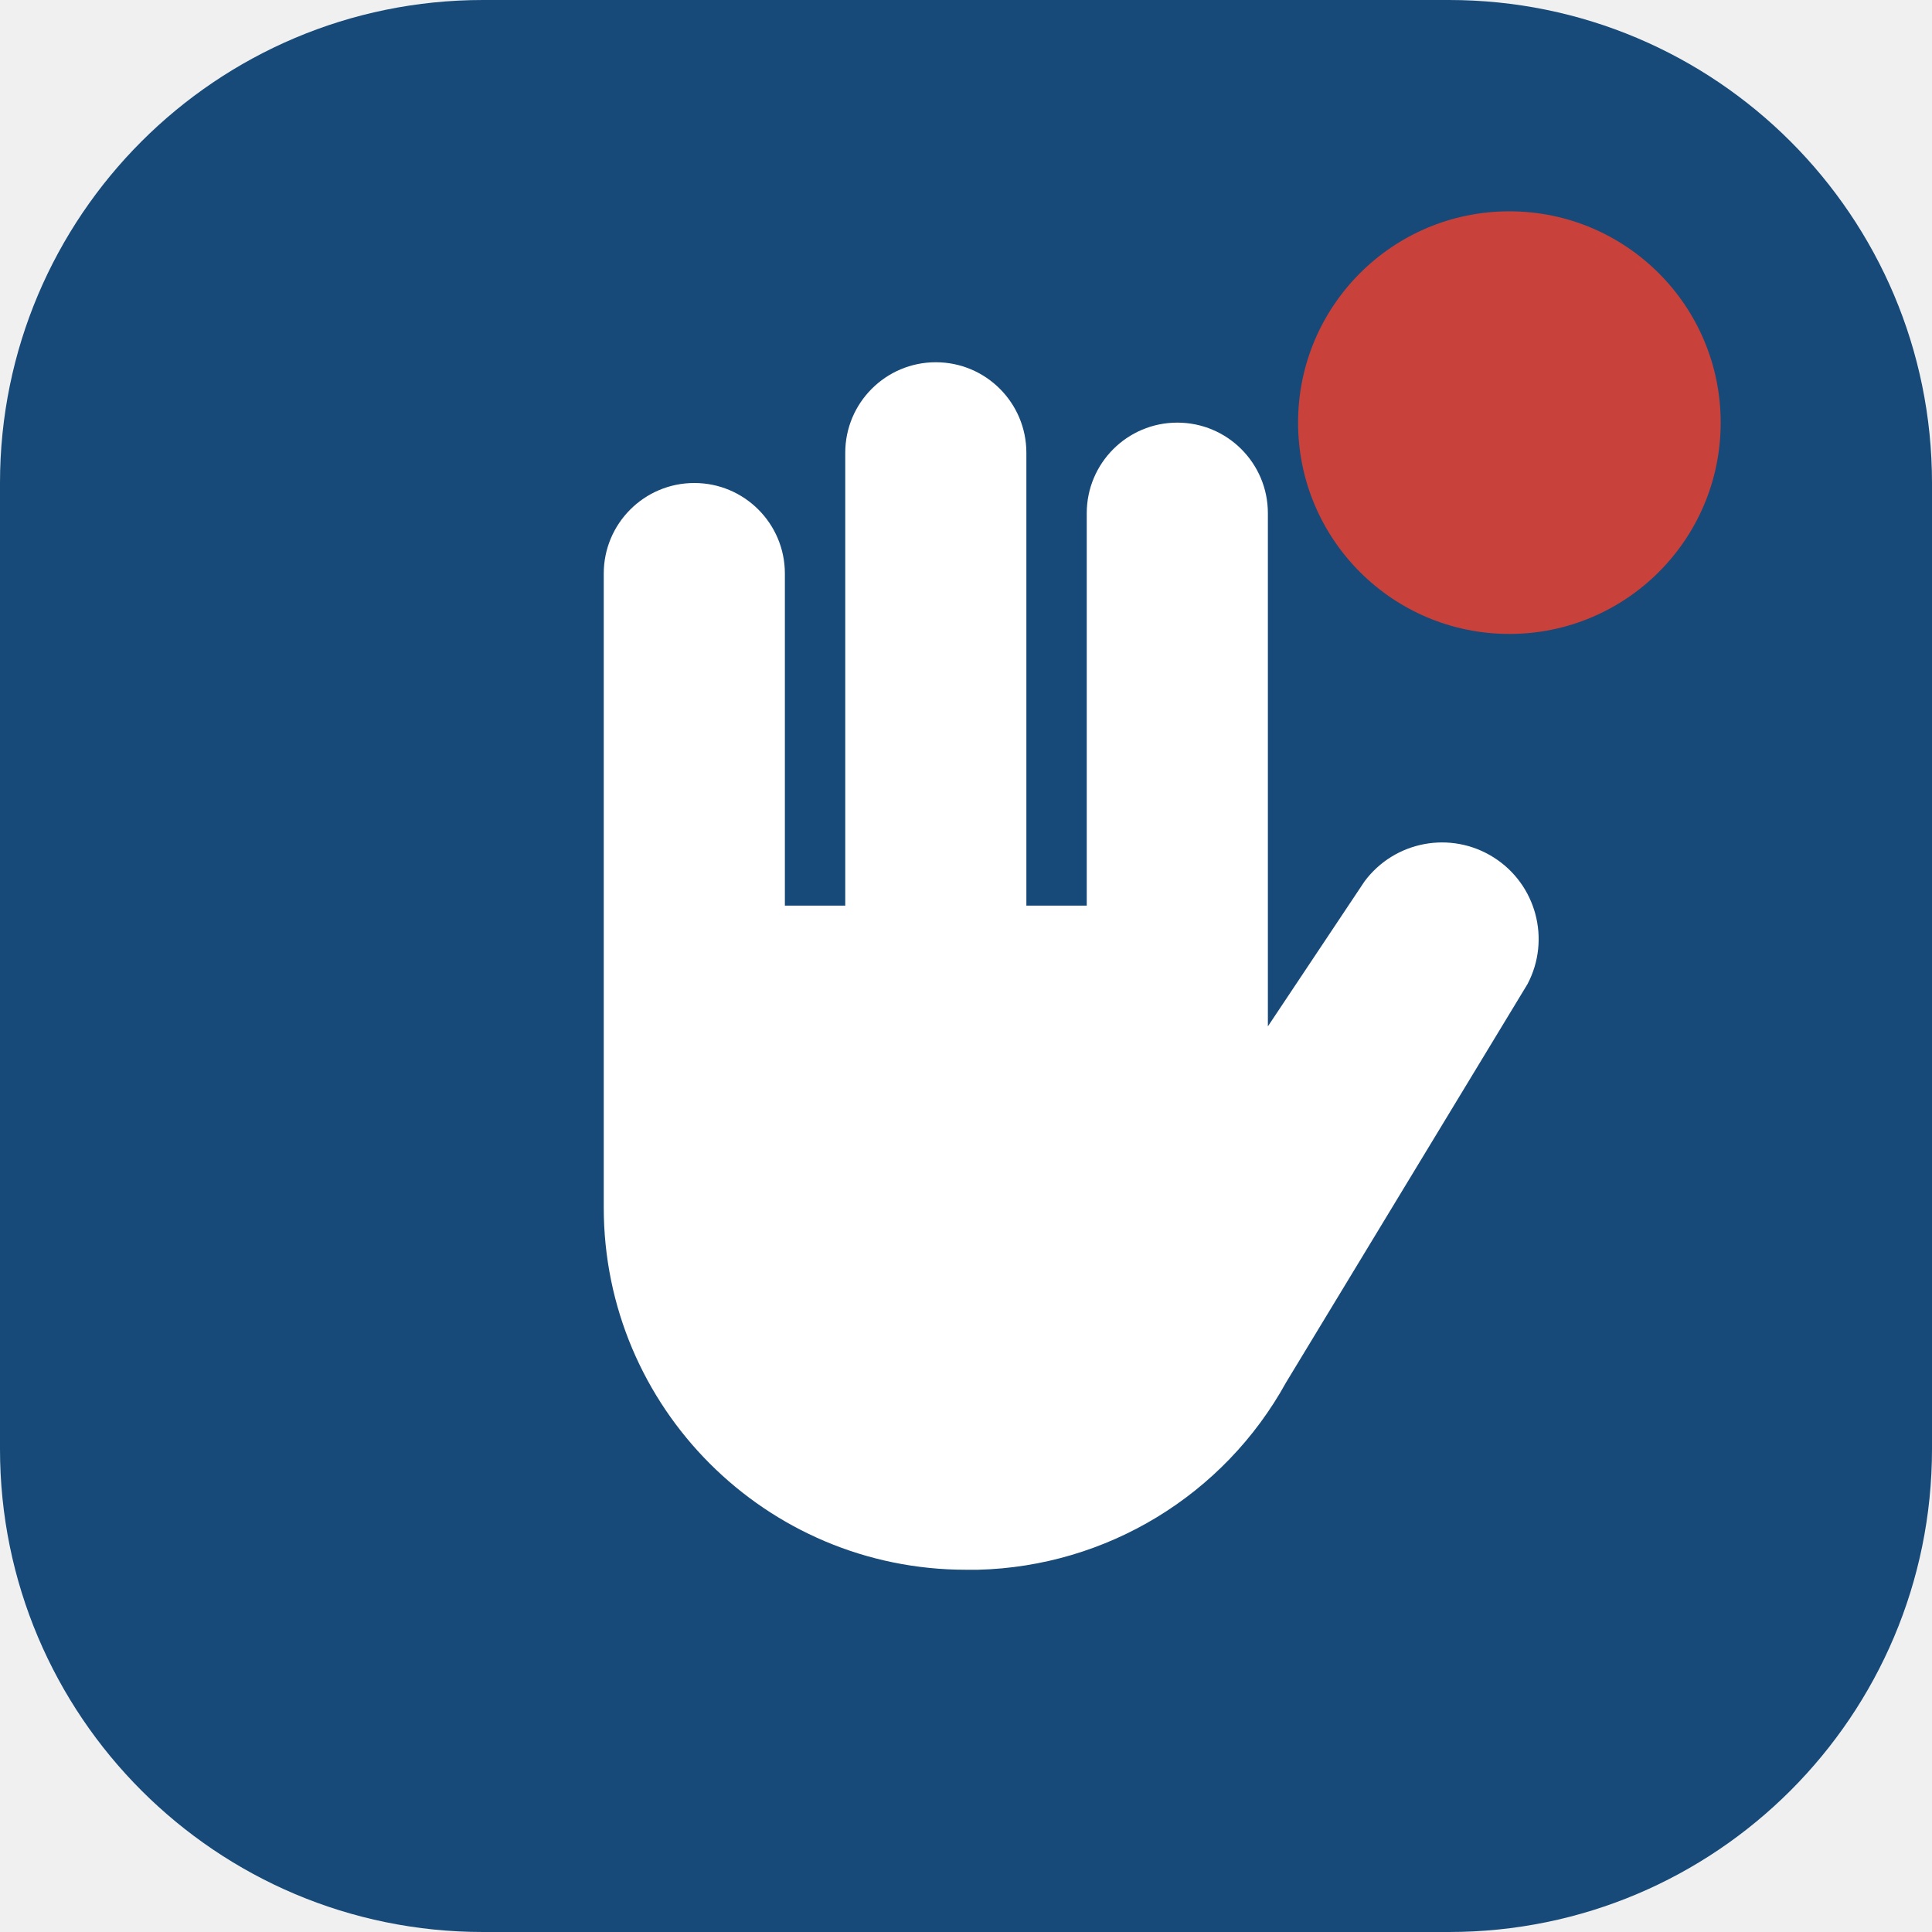
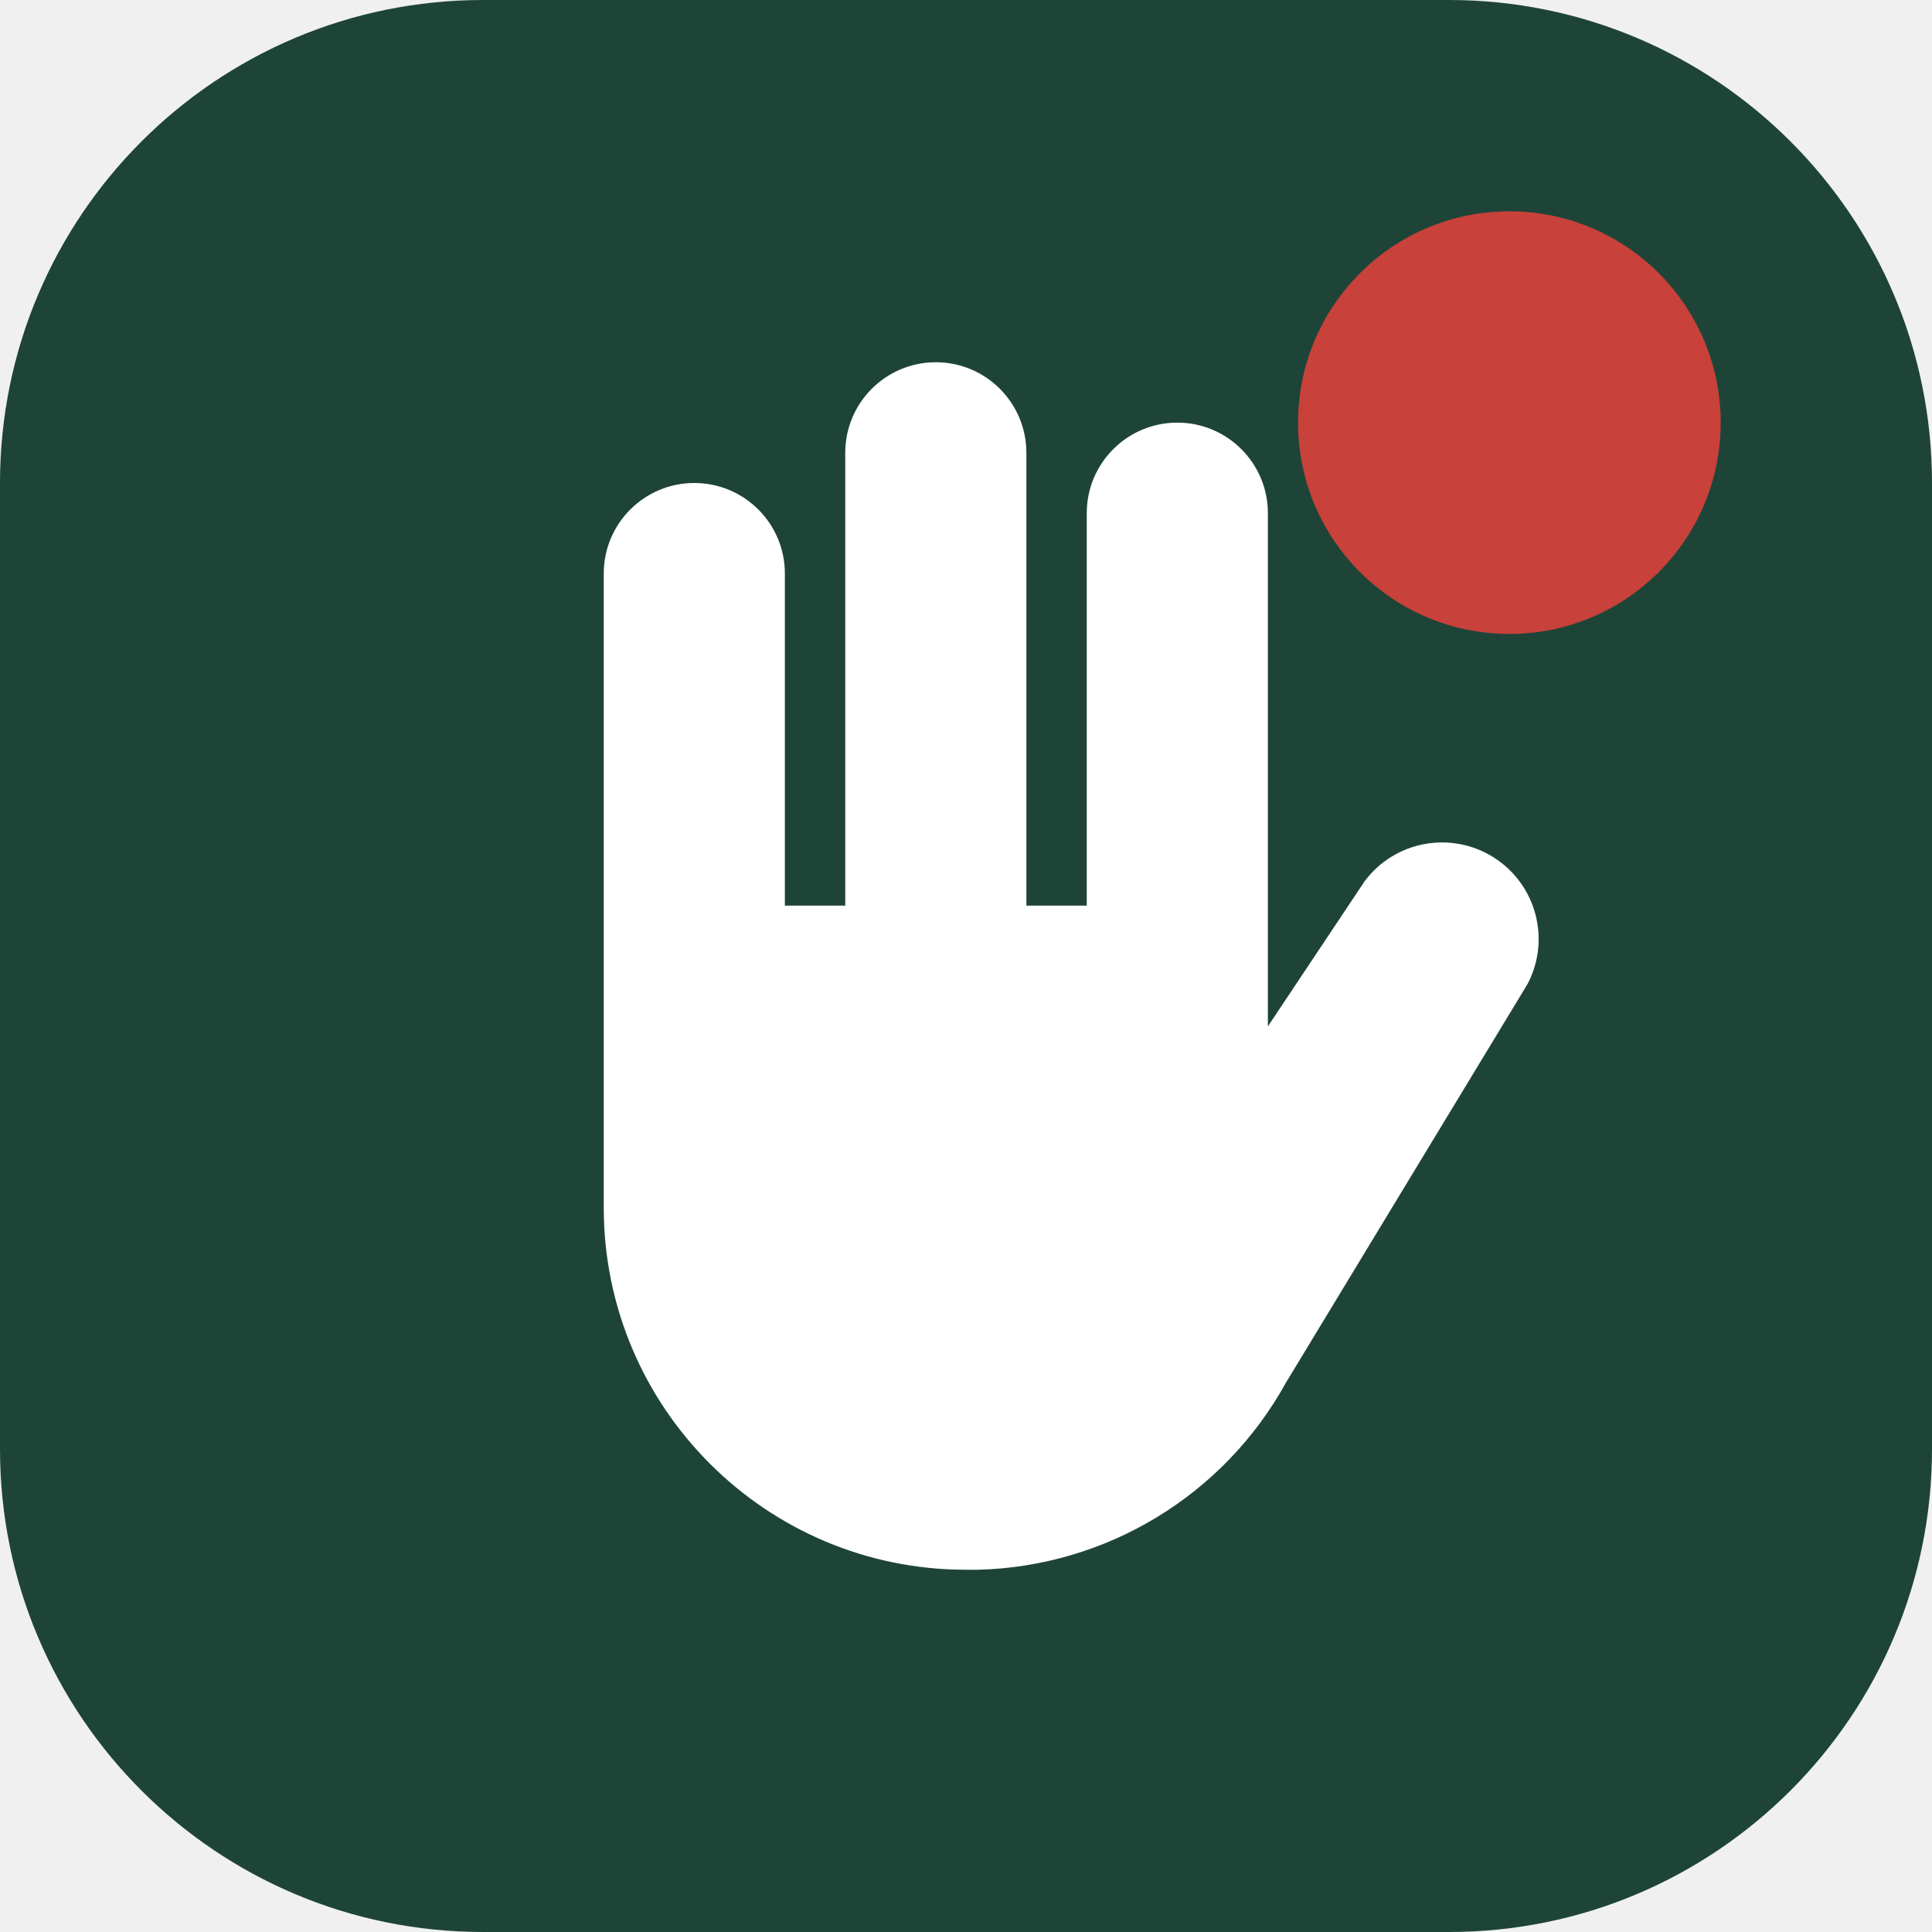
<svg xmlns="http://www.w3.org/2000/svg" viewBox="0 0 32 32">
-   <rect width="32" height="32" rx="8" fill="#174A78" />
+   <rect width="32" height="32" rx="8" fill="#1E4438" />
  <path d="M10 17V9.5a1.5 1.5 0 0 1 3 0V15h1V7.5a1.5 1.5 0 0 1 3 0V15h1V8.5a1.5 1.5 0 0 1 3 0V17l1.6-2.4a1.6 1.6 0 0 1 2.7 1.7l-4 6.6A6 6 0 0 1 16.2 26H16a6 6 0 0 1-6-6z" fill="#FFFFFF" />
  <circle cx="25" cy="7" r="3.5" fill="#C8413A" />
</svg>
